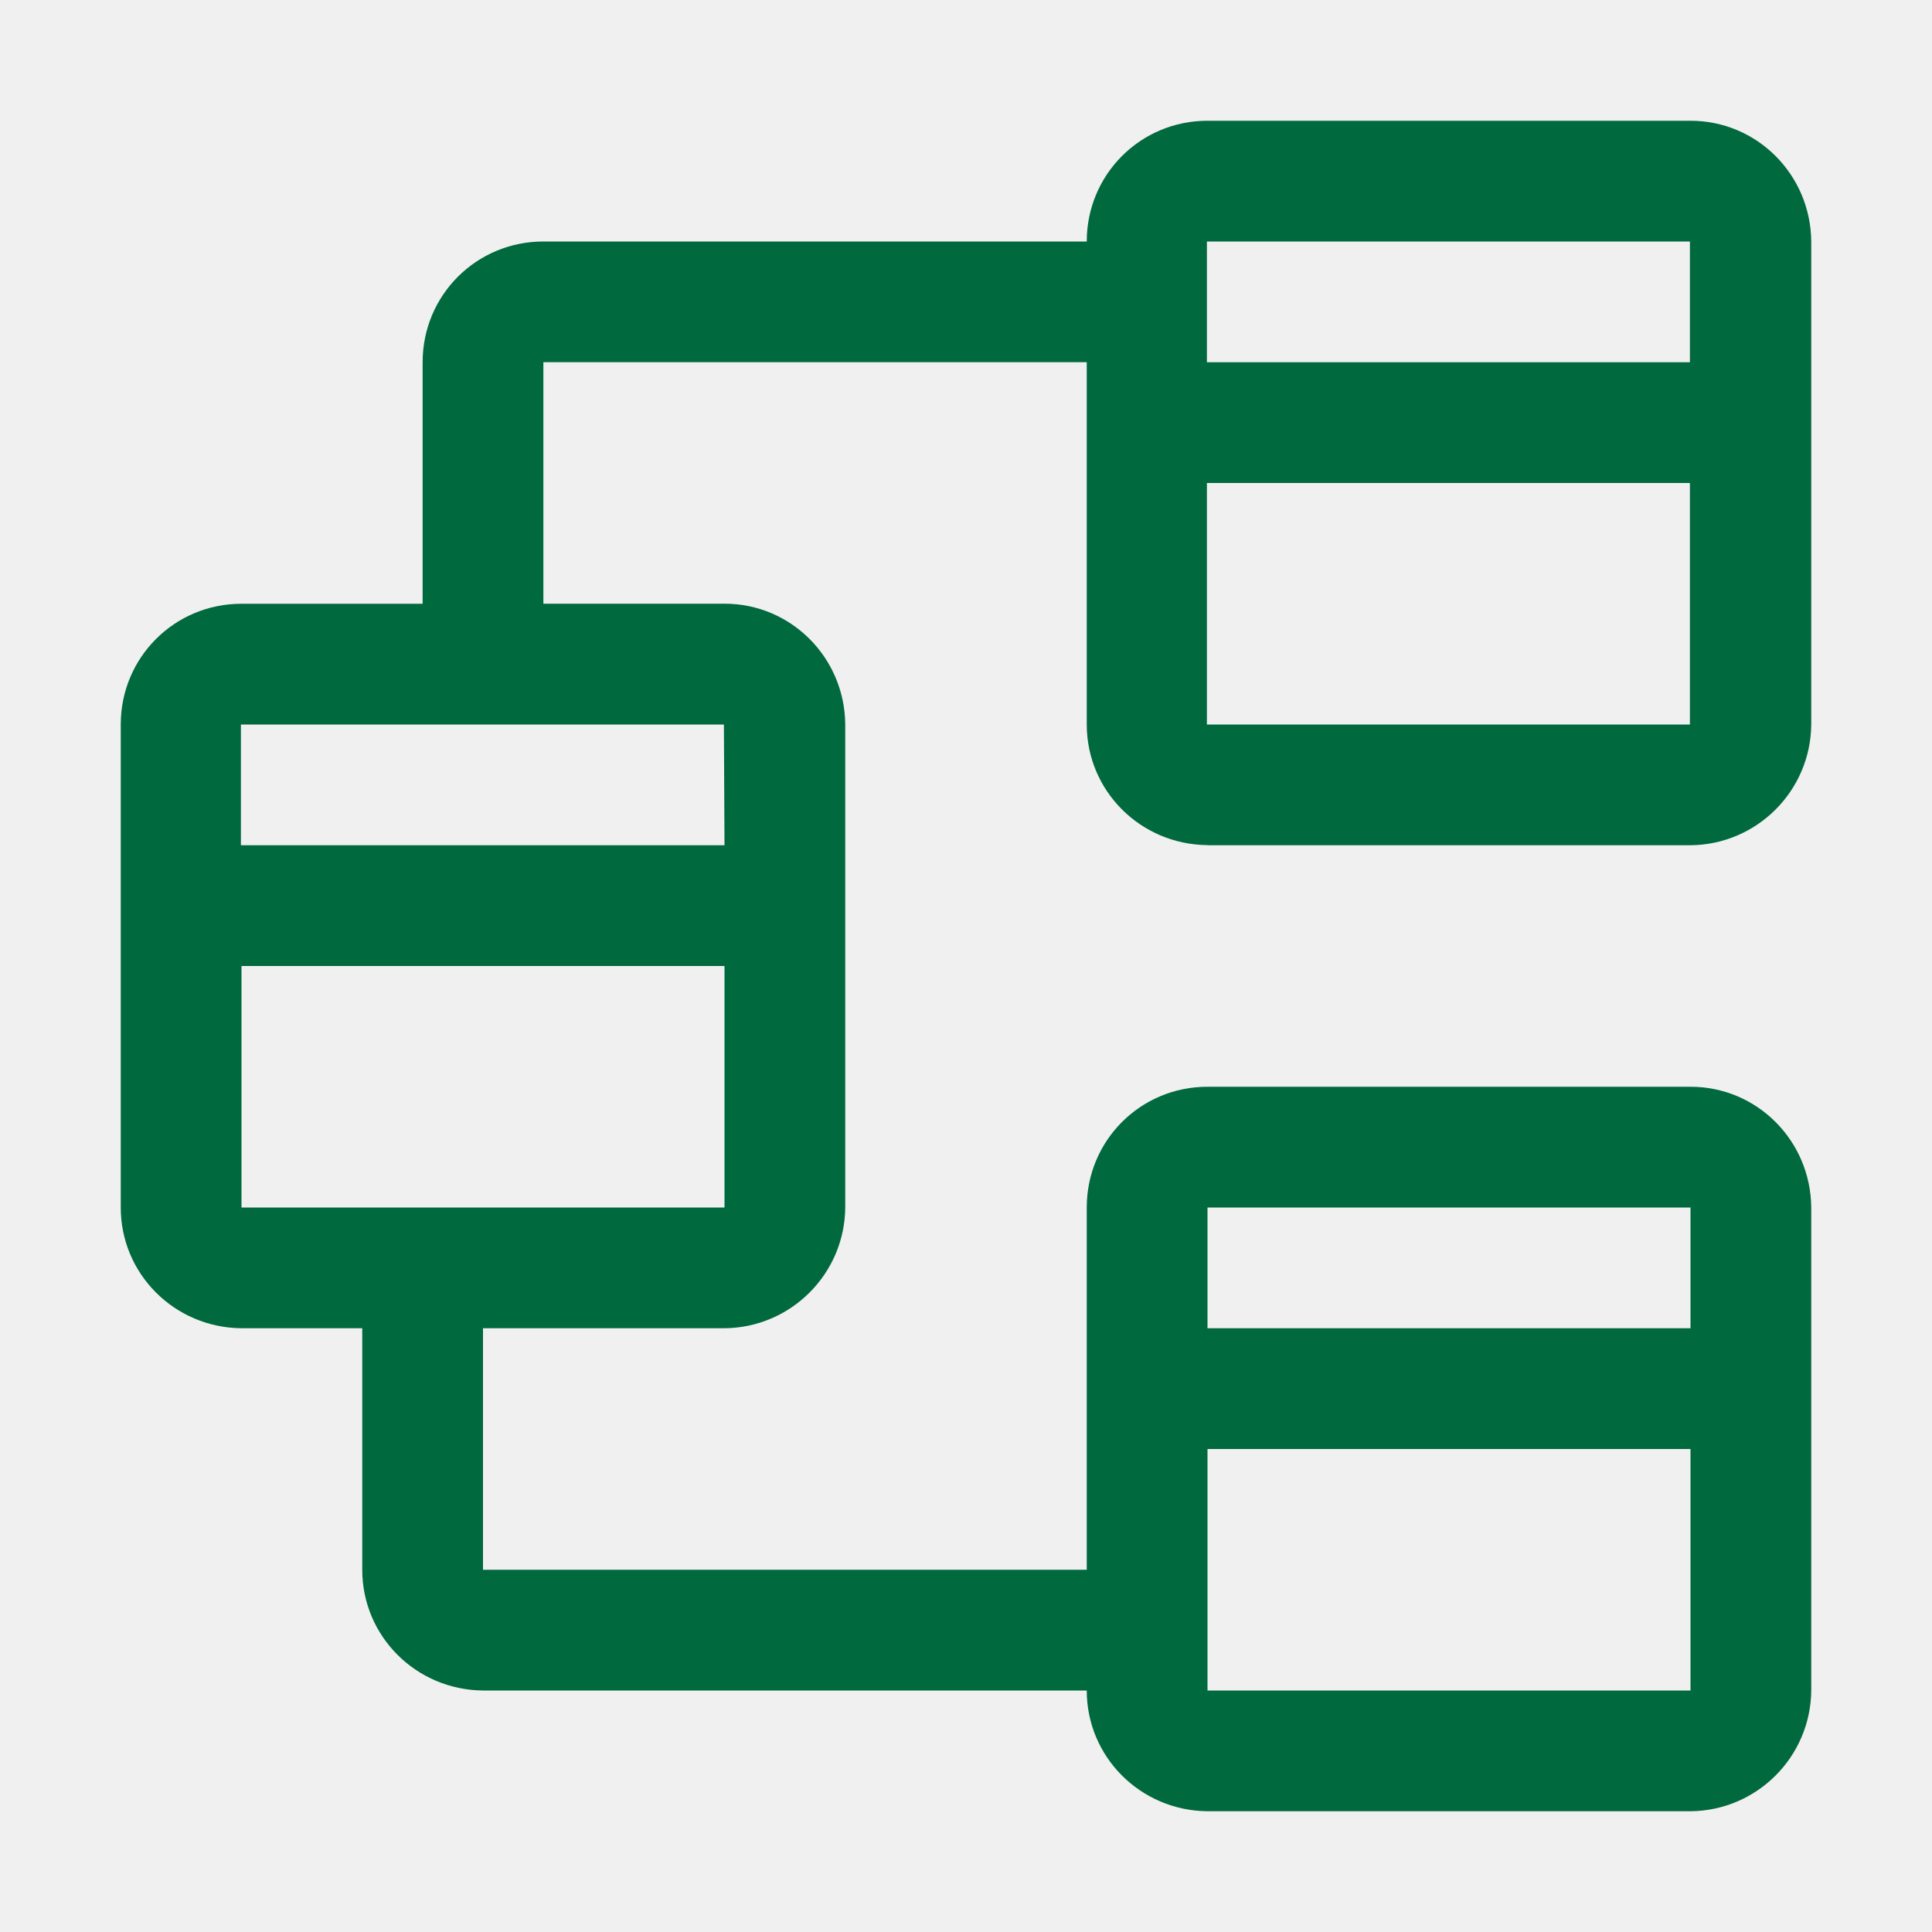
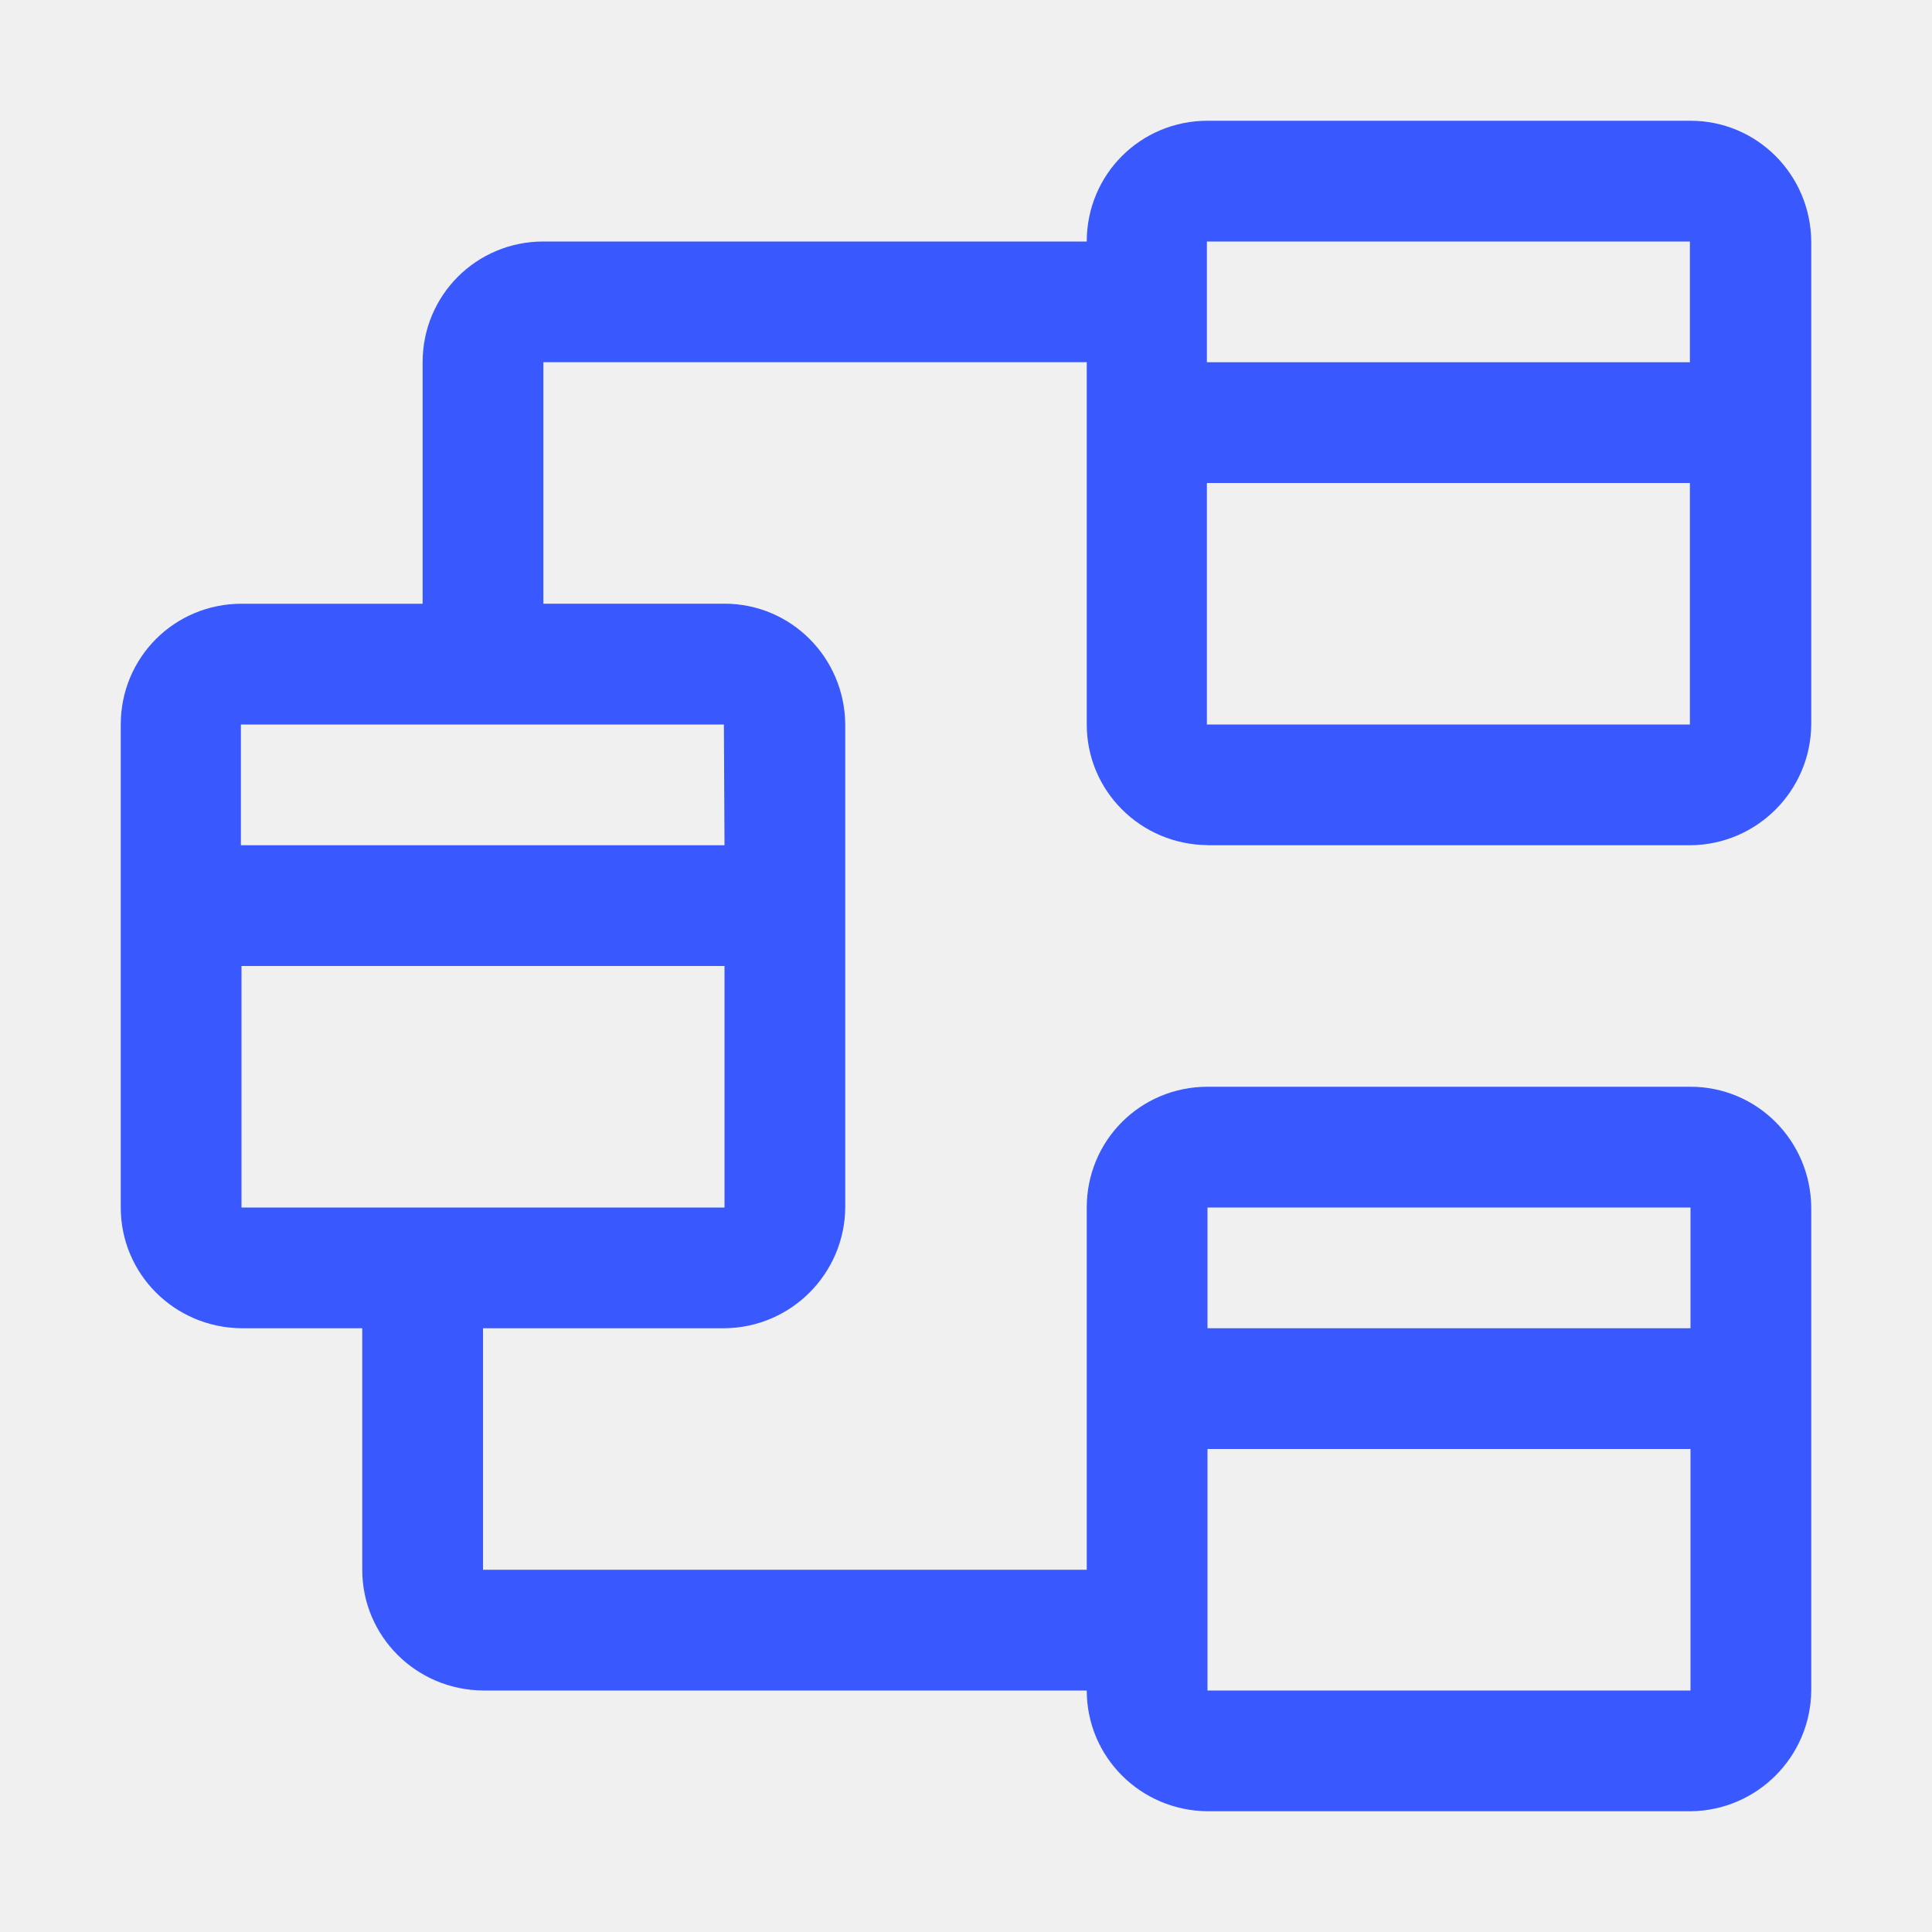
<svg xmlns="http://www.w3.org/2000/svg" width="32" height="32" viewBox="0 0 32 32" fill="none">
  <g clip-path="url(#clip0_709_1614)">
-     <path d="M20 14H28C29.1 13.99 29.99 13.1 30 12V4C29.99 2.89 29.1 2 28 2H20C18.89 2 18 2.89 18 4H9C7.89 4 7 4.89 7 6V10H4C2.89 10 2 10.89 2 12V20C2 21.1 2.89 21.99 4 22H6V26C6 27.1 6.89 27.99 8 28H18C18 29.1 18.89 29.99 20 30H28C29.1 29.99 29.99 29.1 30 28V20C29.99 18.89 29.1 18 28 18H20C18.89 18 18 18.89 18 20V26H8V22H12C13.1 21.99 13.99 21.1 14 20V12V11.999C13.99 10.889 13.1 9.999 12 9.999H9V5.999H18V11.999C18 13.099 18.89 13.988 20 13.998V14ZM20 28V24H28V28H20ZM28 20V22H20V20H28ZM4 20V16H12V20H4ZM12 14H3.99V12H11.99L12 14ZM19.99 12V8H27.99V12H19.99ZM27.99 4V6H19.99V4H27.99Z" fill="#00693e" />
+     <path d="M20 14H28C29.1 13.99 29.99 13.1 30 12V4C29.99 2.89 29.1 2 28 2H20C18.89 2 18 2.89 18 4H9C7.89 4 7 4.89 7 6V10H4C2.89 10 2 10.89 2 12V20C2 21.1 2.89 21.99 4 22H6V26C6 27.1 6.89 27.99 8 28H18C18 29.1 18.89 29.99 20 30H28C29.1 29.99 29.99 29.1 30 28V20C29.99 18.89 29.1 18 28 18H20C18.89 18 18 18.89 18 20V26H8V22H12C13.1 21.99 13.99 21.1 14 20V12V11.999C13.99 10.889 13.1 9.999 12 9.999H9V5.999H18V11.999C18 13.099 18.89 13.988 20 13.998V14ZM20 28V24H28V28H20ZM28 20V22H20V20H28ZM4 20V16H12V20H4ZM12 14H3.99V12H11.99L12 14ZM19.99 12V8H27.99V12H19.99ZM27.99 4V6H19.99V4H27.99Z" fill="#3959ff" />
  </g>
  <defs>
    <clipPath id="clip0_709_1614">
      <rect width="32" height="32" fill="white" />
    </clipPath>
  </defs>
</svg>
